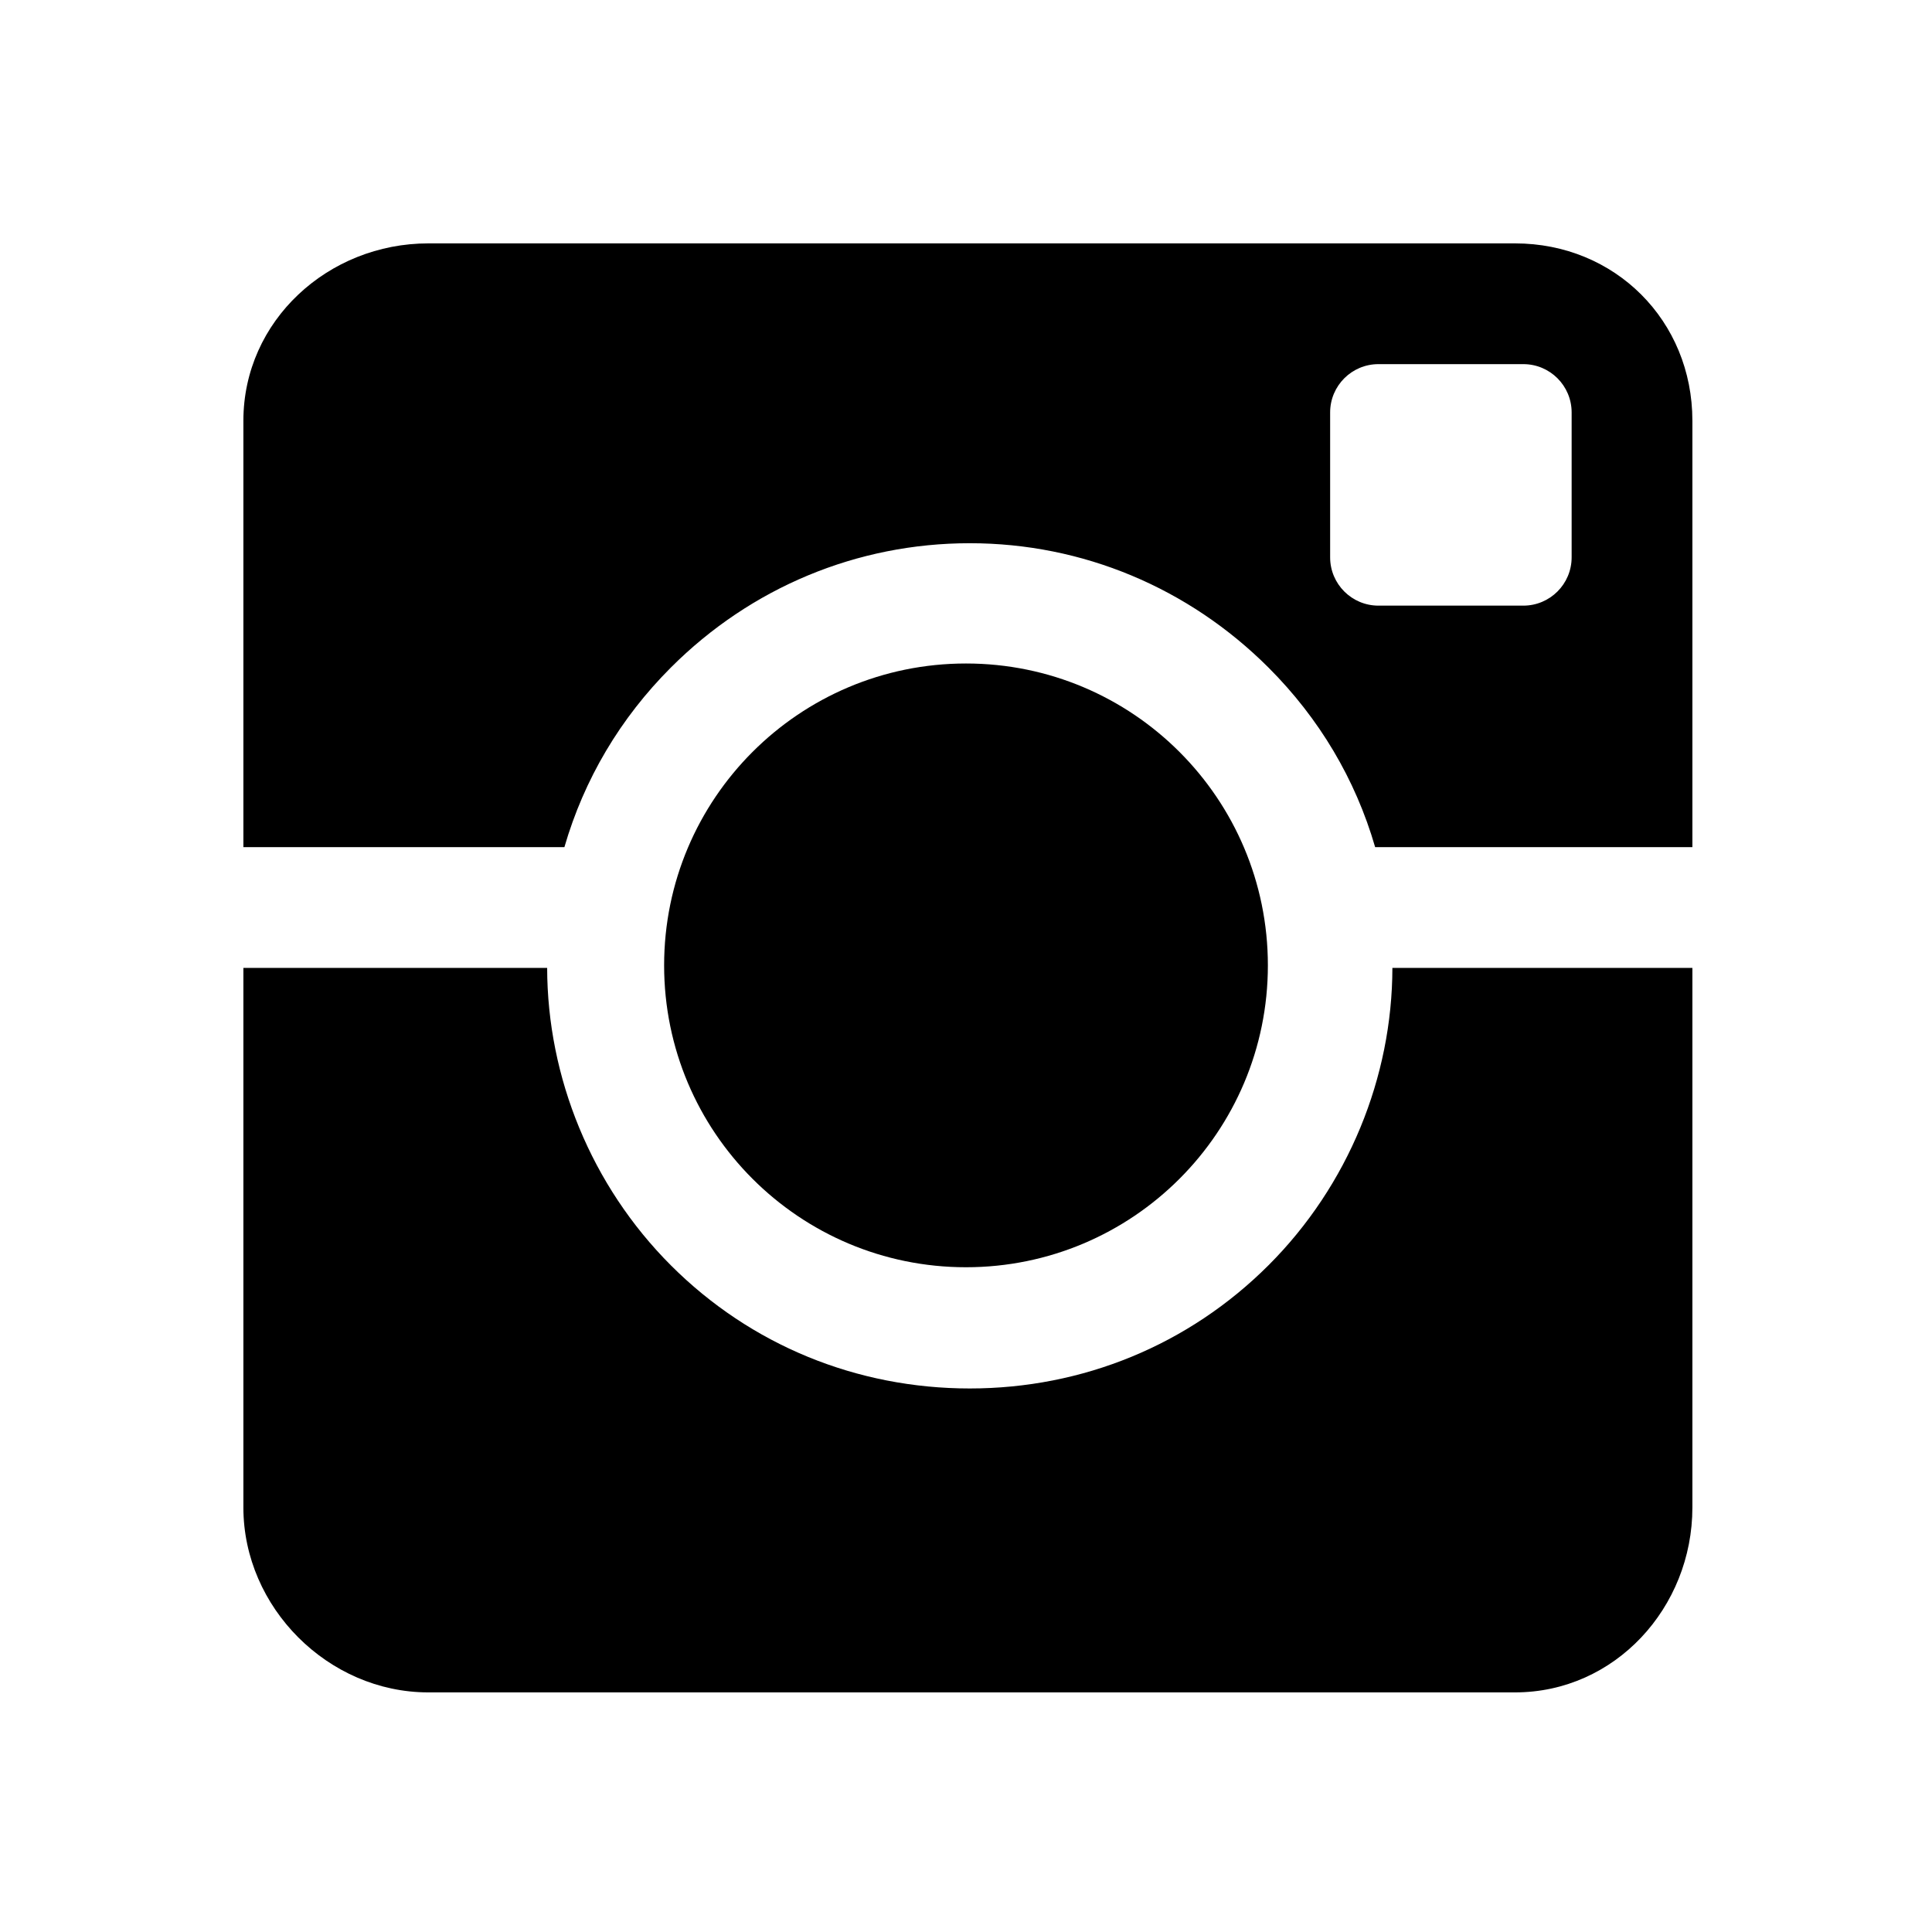
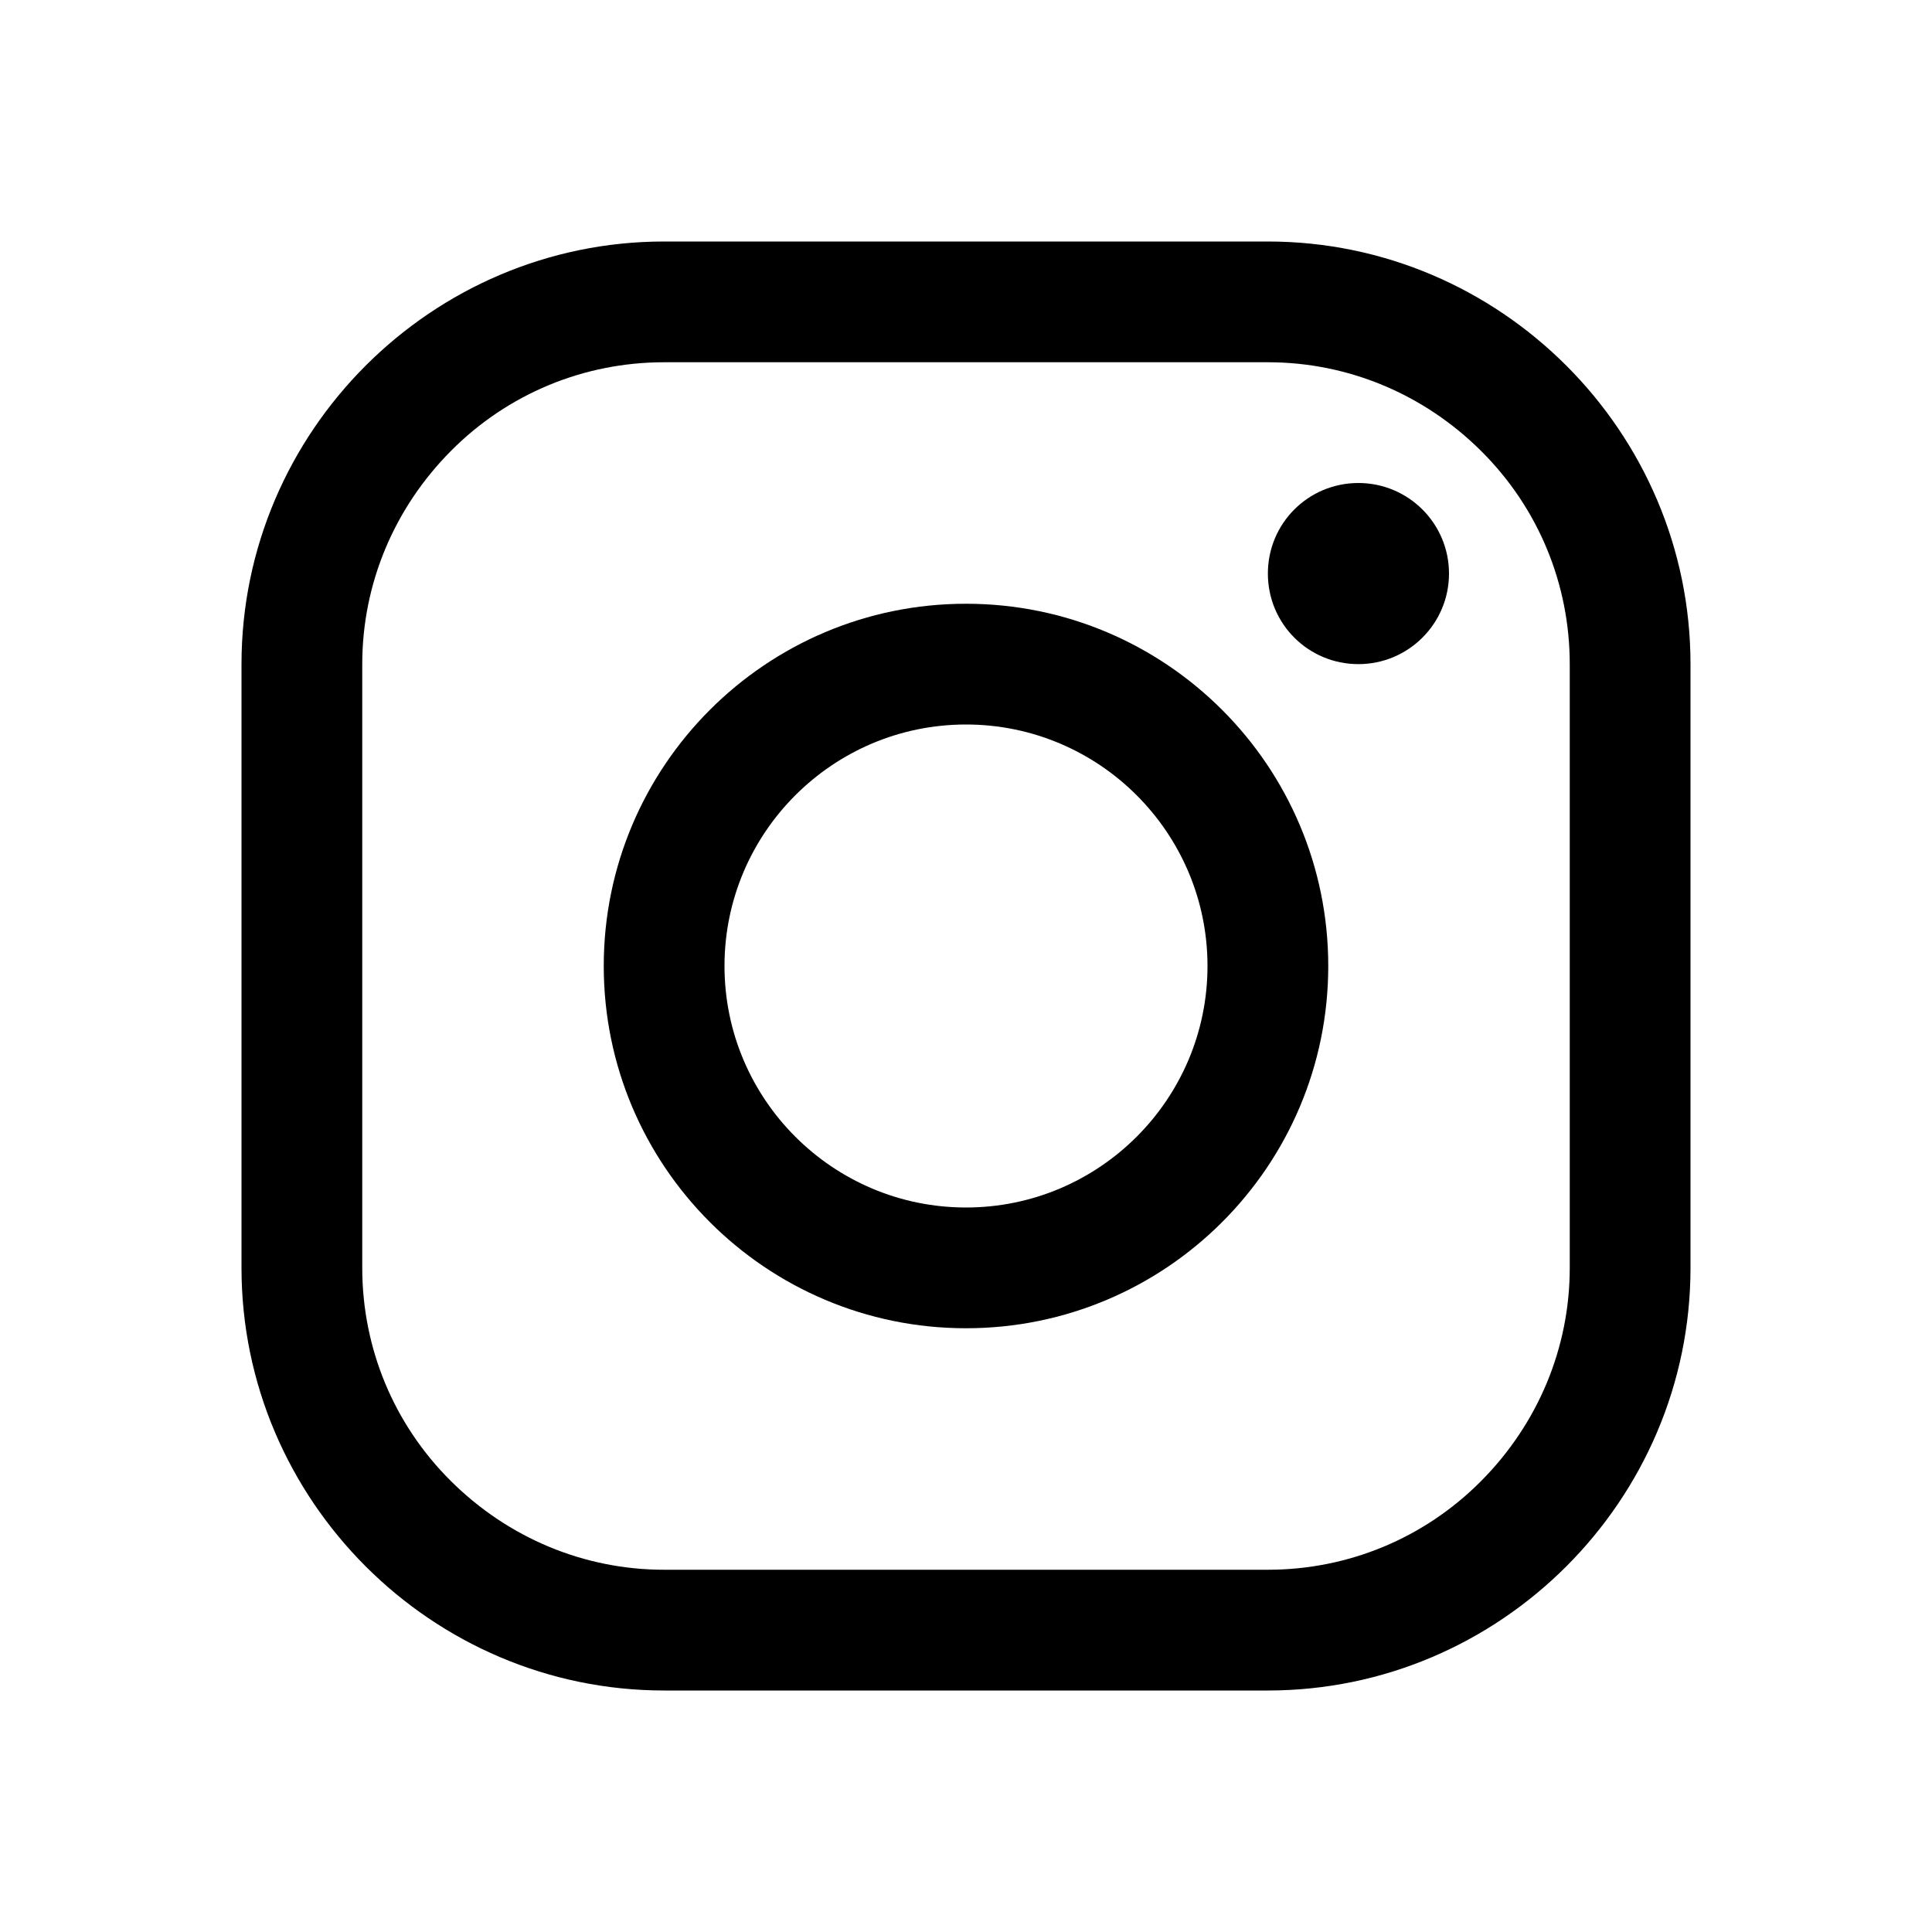
- <svg xmlns="http://www.w3.org/2000/svg" version="1.1" id="Layer_1" x="0px" y="0px" width="512px" height="512px" viewBox="0 0 512 512" enable-background="new 0 0 512 512" xml:space="preserve">
+ <svg xmlns="http://www.w3.org/2000/svg" version="1.1" id="Layer_1" x="0px" y="0px" viewBox="0 0 512 512" style="enable-background:new 0 0 512 512;" xml:space="preserve">
  <g>
-     <circle cx="256" cy="255.833" r="80" />
-   </g>
-   <g>
-     <path d="M177.805,176.887c21.154-21.154,49.279-32.929,79.195-32.929s58.041,11.837,79.195,32.991   c13.422,13.422,23.011,29.551,28.232,47.551H448.5v-113c0-26.51-20.49-47-47-47h-288c-26.51,0-49,20.49-49,47v113h85.072   C154.794,206.5,164.383,190.309,177.805,176.887z M416.5,147.7c0,7.069-5.73,12.8-12.8,12.8h-38.4c-7.069,0-12.8-5.73-12.8-12.8   v-38.4c0-7.069,5.73-12.8,12.8-12.8h38.4c7.069,0,12.8,5.73,12.8,12.8V147.7z" />
-     <path d="M336.195,335.279c-21.154,21.154-49.279,32.679-79.195,32.679s-58.041-11.462-79.195-32.616   c-21.115-21.115-32.759-49.842-32.803-78.842H64.5v143c0,26.51,22.49,49,49,49h288c26.51,0,47-22.49,47-49v-143h-79.502   C368.955,285.5,357.311,314.164,336.195,335.279z" />
+     <path d="M336,96c21.2,0,41.3,8.4,56.5,23.5S416,154.8,416,176v160c0,21.2-8.4,41.3-23.5,56.5S357.2,416,336,416H176   c-21.2,0-41.3-8.4-56.5-23.5S96,357.2,96,336V176c0-21.2,8.4-41.3,23.5-56.5S154.8,96,176,96H336 M336,64H176   c-61.6,0-112,50.4-112,112v160c0,61.6,50.4,112,112,112h160c61.6,0,112-50.4,112-112V176C448,114.4,397.6,64,336,64L336,64z" />
+     <g>
+       <path d="M360,176c-13.3,0-24-10.7-24-24s10.7-24,24-24c13.2,0,24,10.7,24,24S373.2,176,360,176z" />
+     </g>
+     <path d="M256,192c35.3,0,64,28.7,64,64c0,35.3-28.7,64-64,64c-35.3,0-64-28.7-64-64C192,220.7,220.7,192,256,192 M256,160   c-53,0-96,43-96,96s43,96,96,96c53,0,96-43,96-96S309,160,256,160L256,160z" />
  </g>
</svg>
